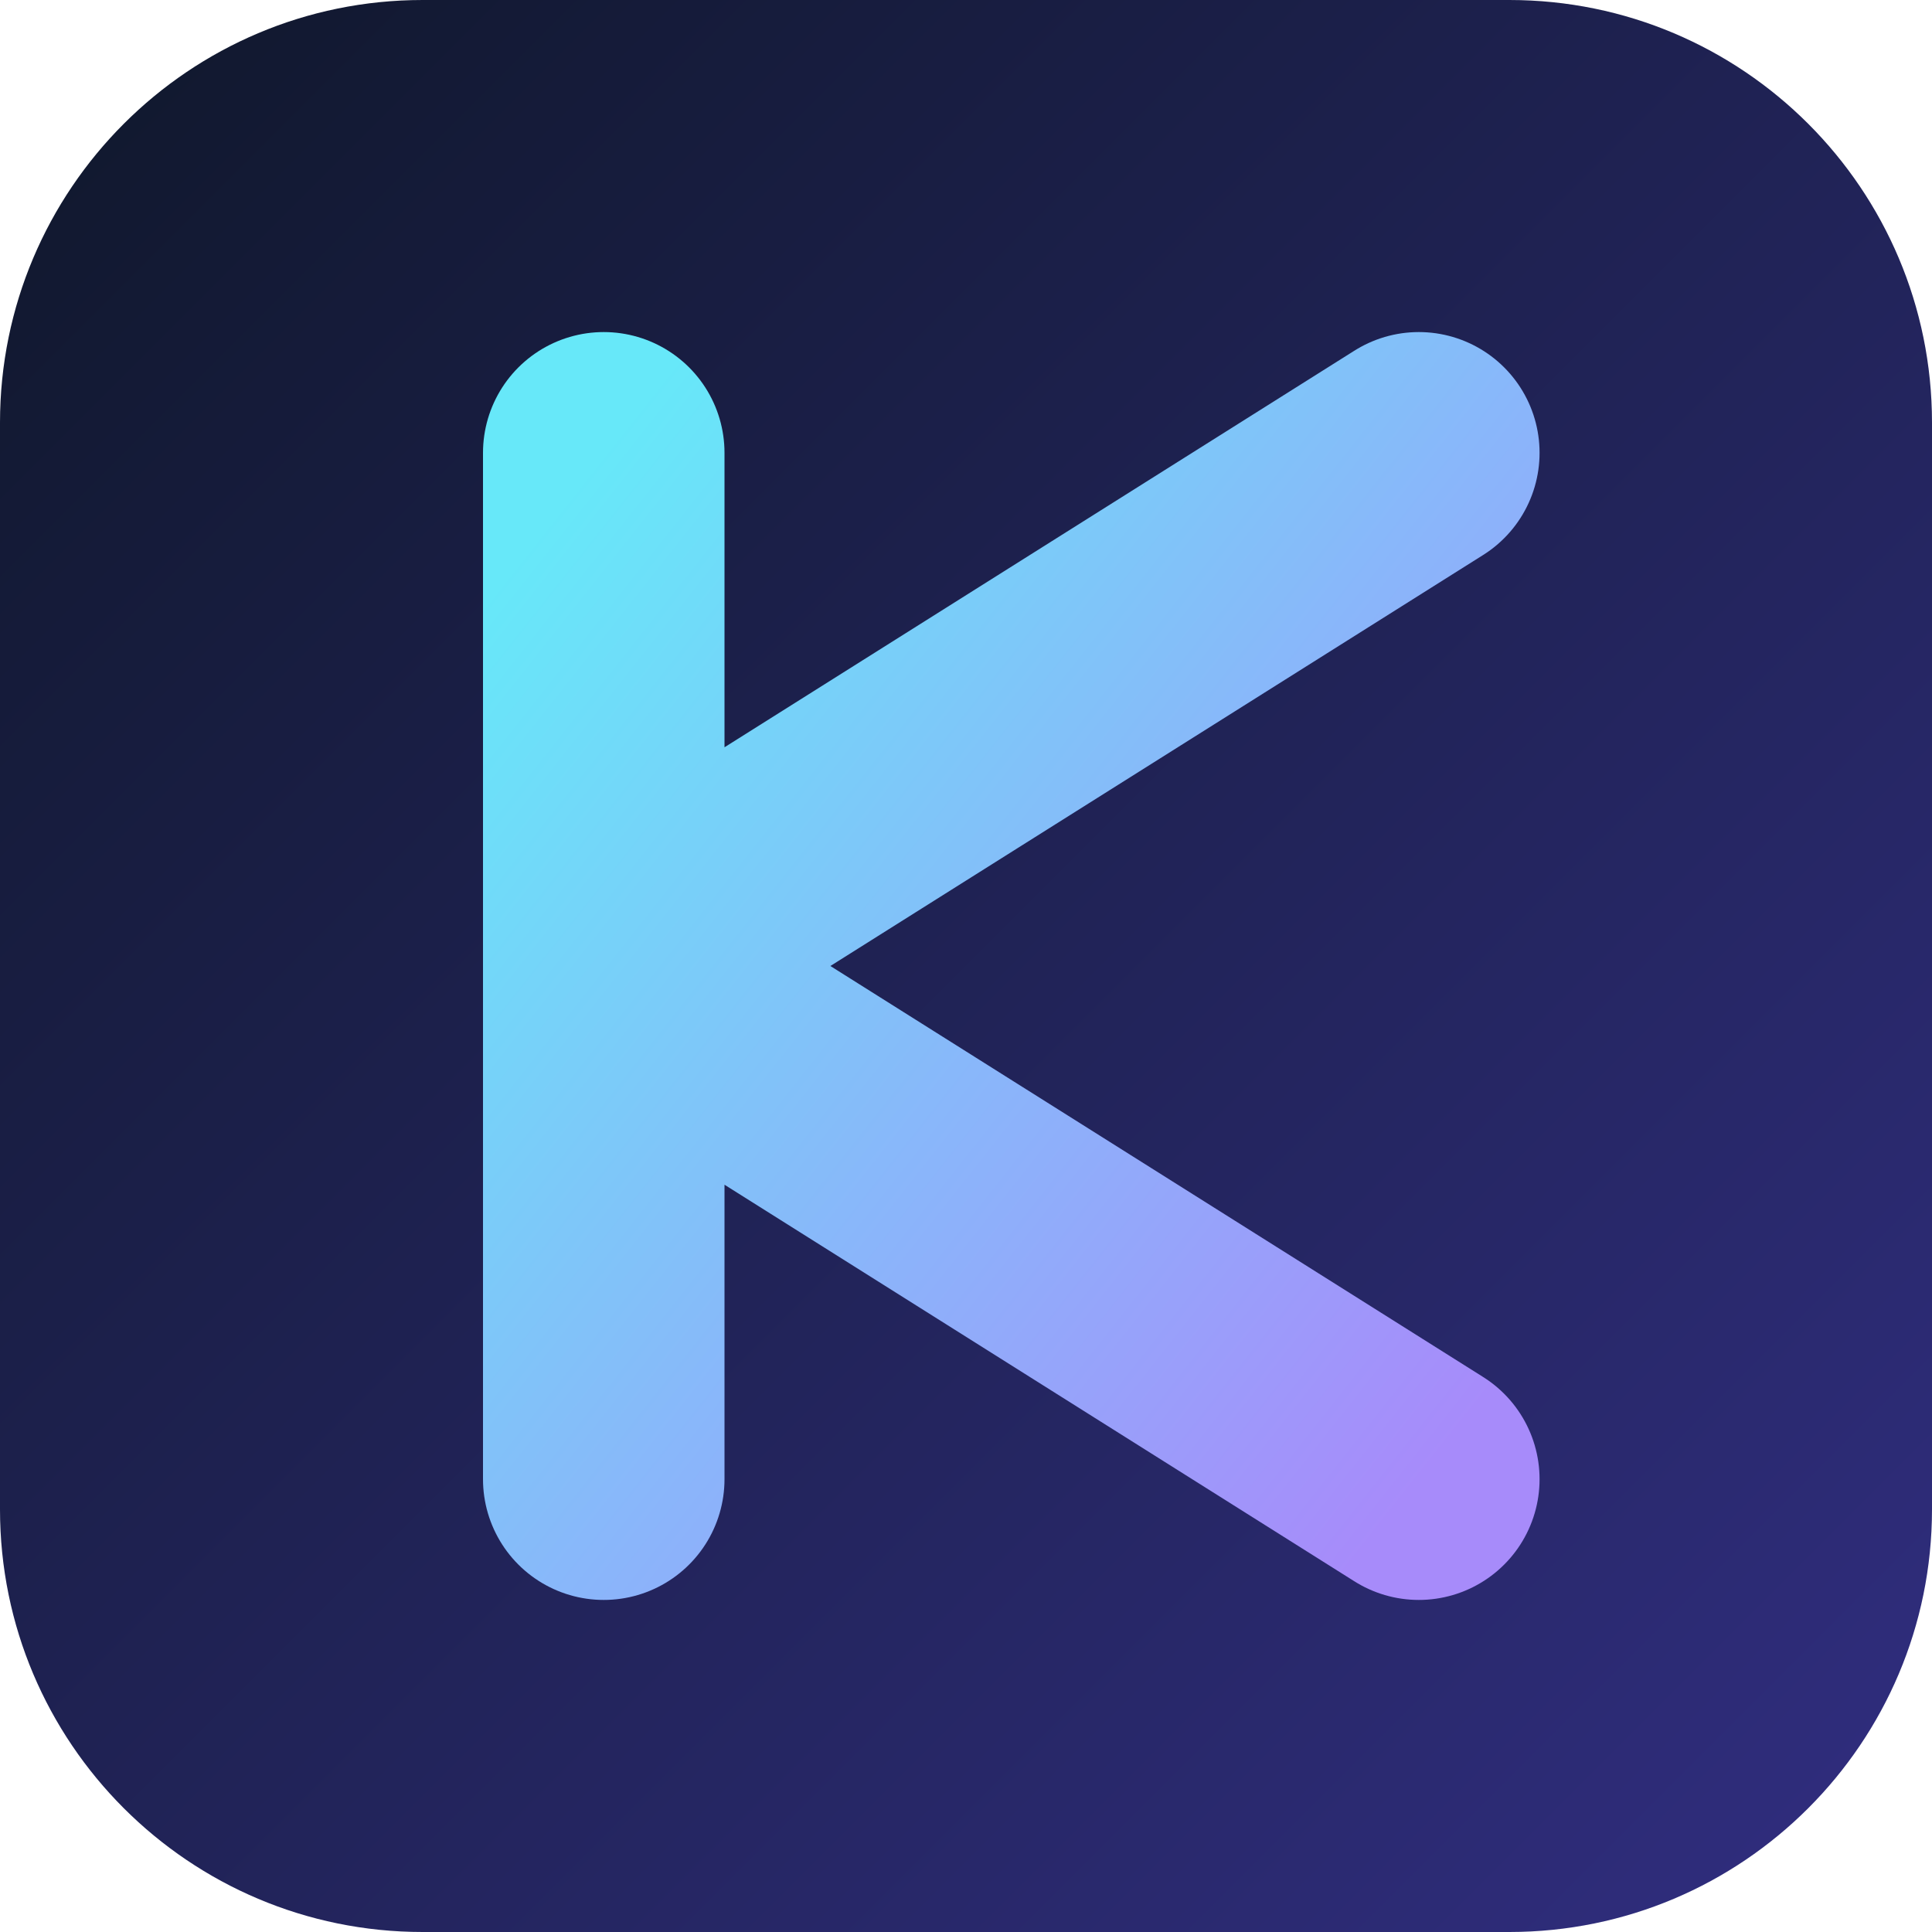
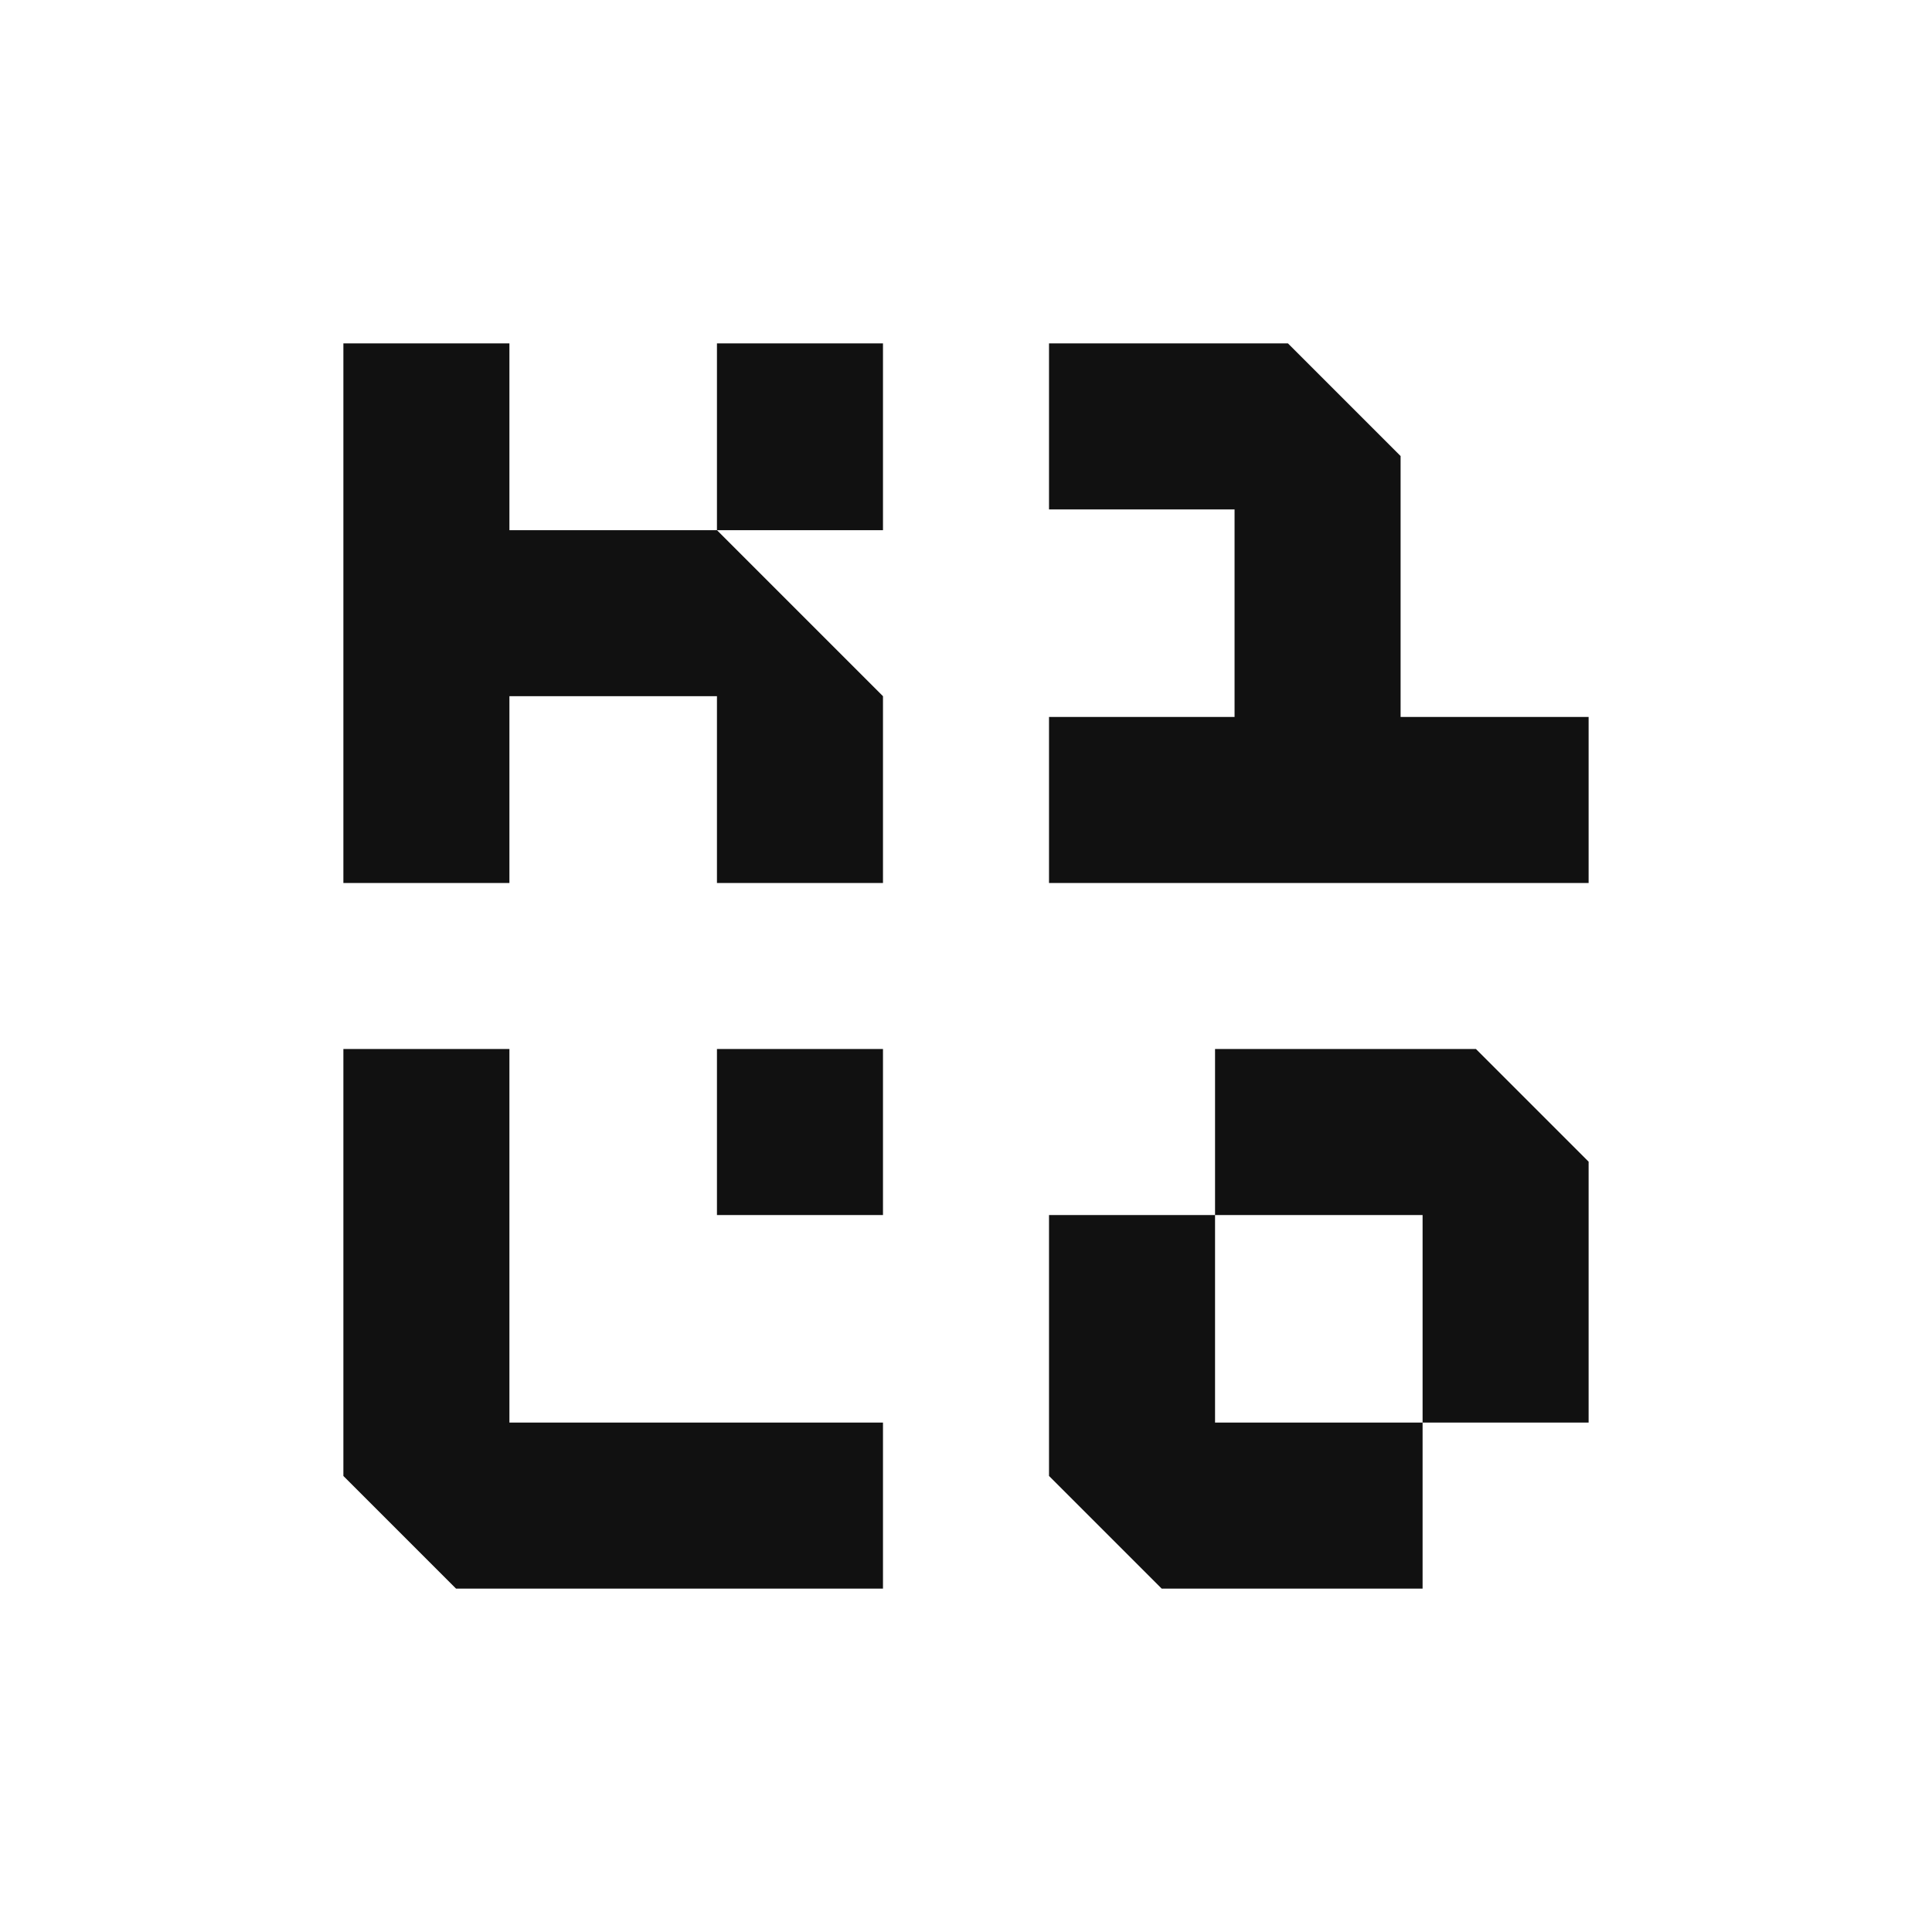
- <svg xmlns="http://www.w3.org/2000/svg" viewBox="0 0 64 64" role="img" aria-labelledby="title desc">
-   <defs>
-     <linearGradient id="bg" x1="0" y1="0" x2="1" y2="1">
-       <stop offset="0" stop-color="#0f172a" />
-       <stop offset="1" stop-color="#312e81" />
-     </linearGradient>
-     <linearGradient id="mark" x1="0" y1="0" x2="1" y2="1">
-       <stop offset="0" stop-color="#67e8f9" />
-       <stop offset="1" stop-color="#a78bfa" />
-     </linearGradient>
-   </defs>
-   <rect width="64" height="64" rx="14" fill="url(#bg)" />
-   <path d="M20 15v34m0-17 27-17M20 32l27 17" fill="none" stroke="url(#mark)" stroke-width="8" stroke-linecap="round" stroke-linejoin="round" />
+ <svg xmlns="http://www.w3.org/2000/svg" viewBox="0 0 512 512" fill="none">
+   <path d="M322 377H377V421H307.857L278 391.143V322H322V377ZM421 307.857L391.143 278H322V322L377 322V377H421V307.857ZM234 278H190V322H234V278ZM91 391.143L120.857 421H234V377H135V278H91V391.143ZM371.172 189.999V120.856L341.315 90.999H278V135H327.172V189.999H278V233.999H421V189.999H371.172ZM135 91H91V233.999H135V184.5H190V233.999H234V184.5L190 140.5H135V91ZM234 91H190V140.5H234V91Z" fill="#111111" />
</svg>
